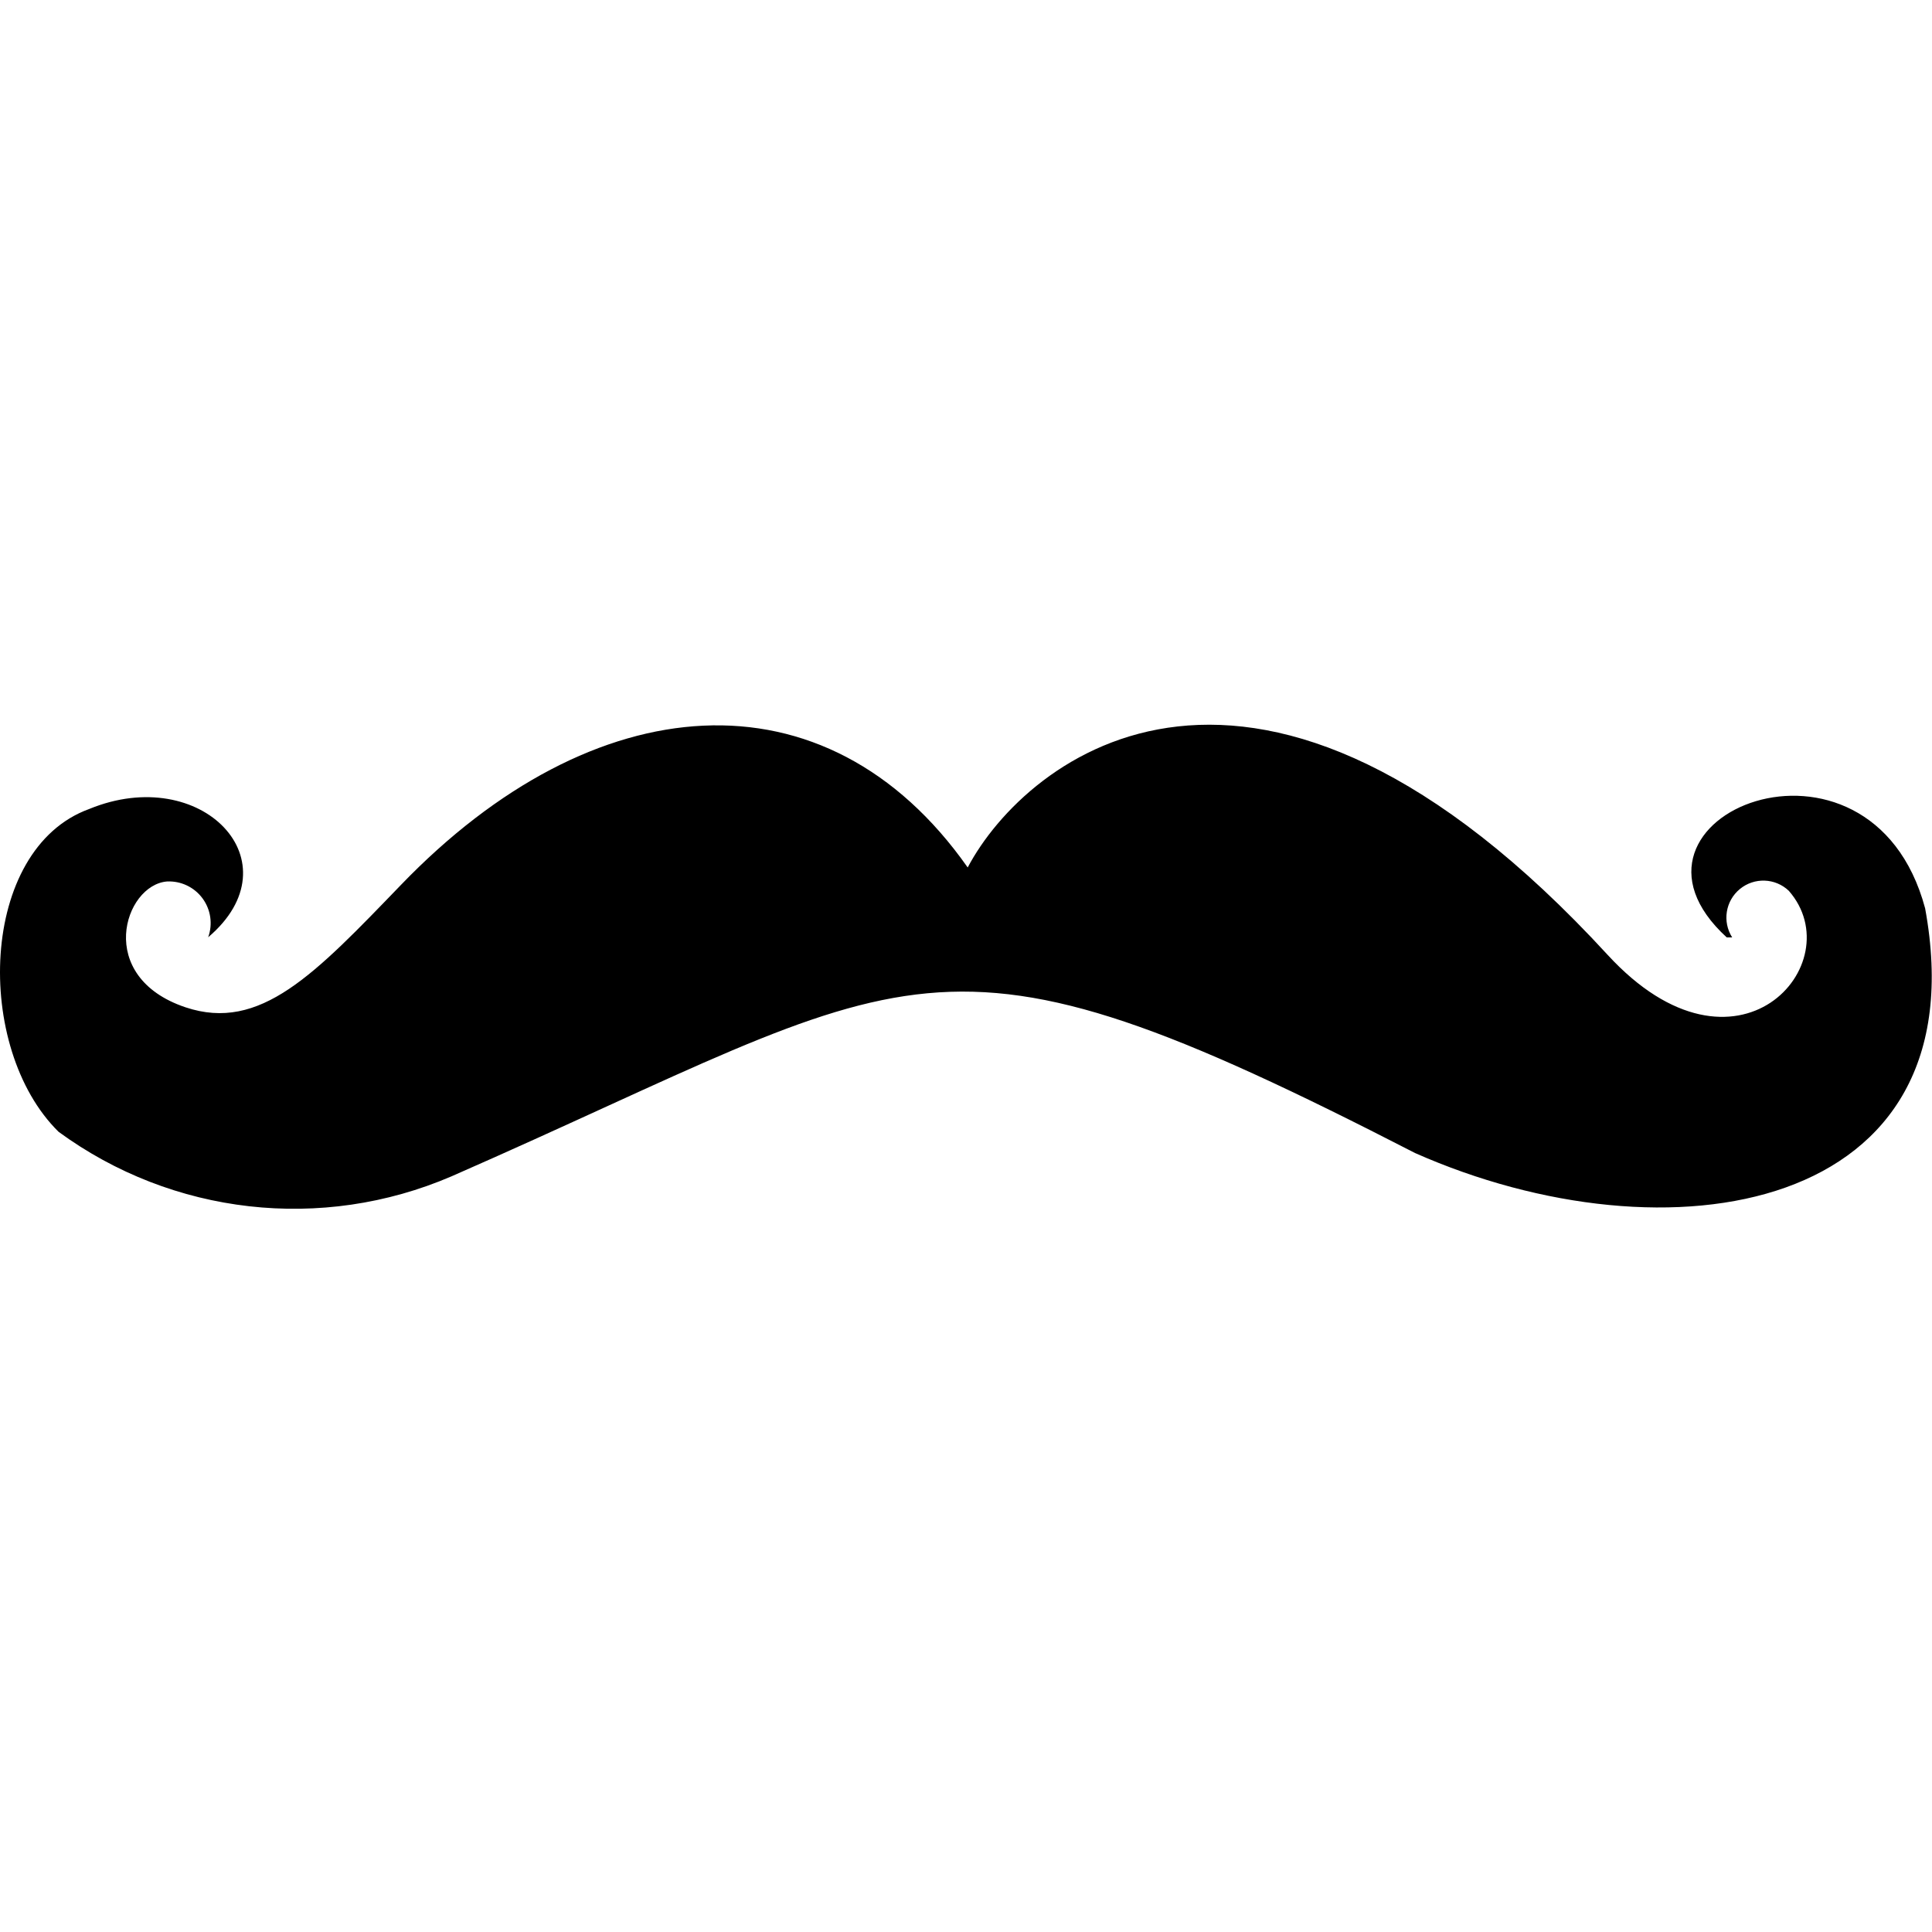
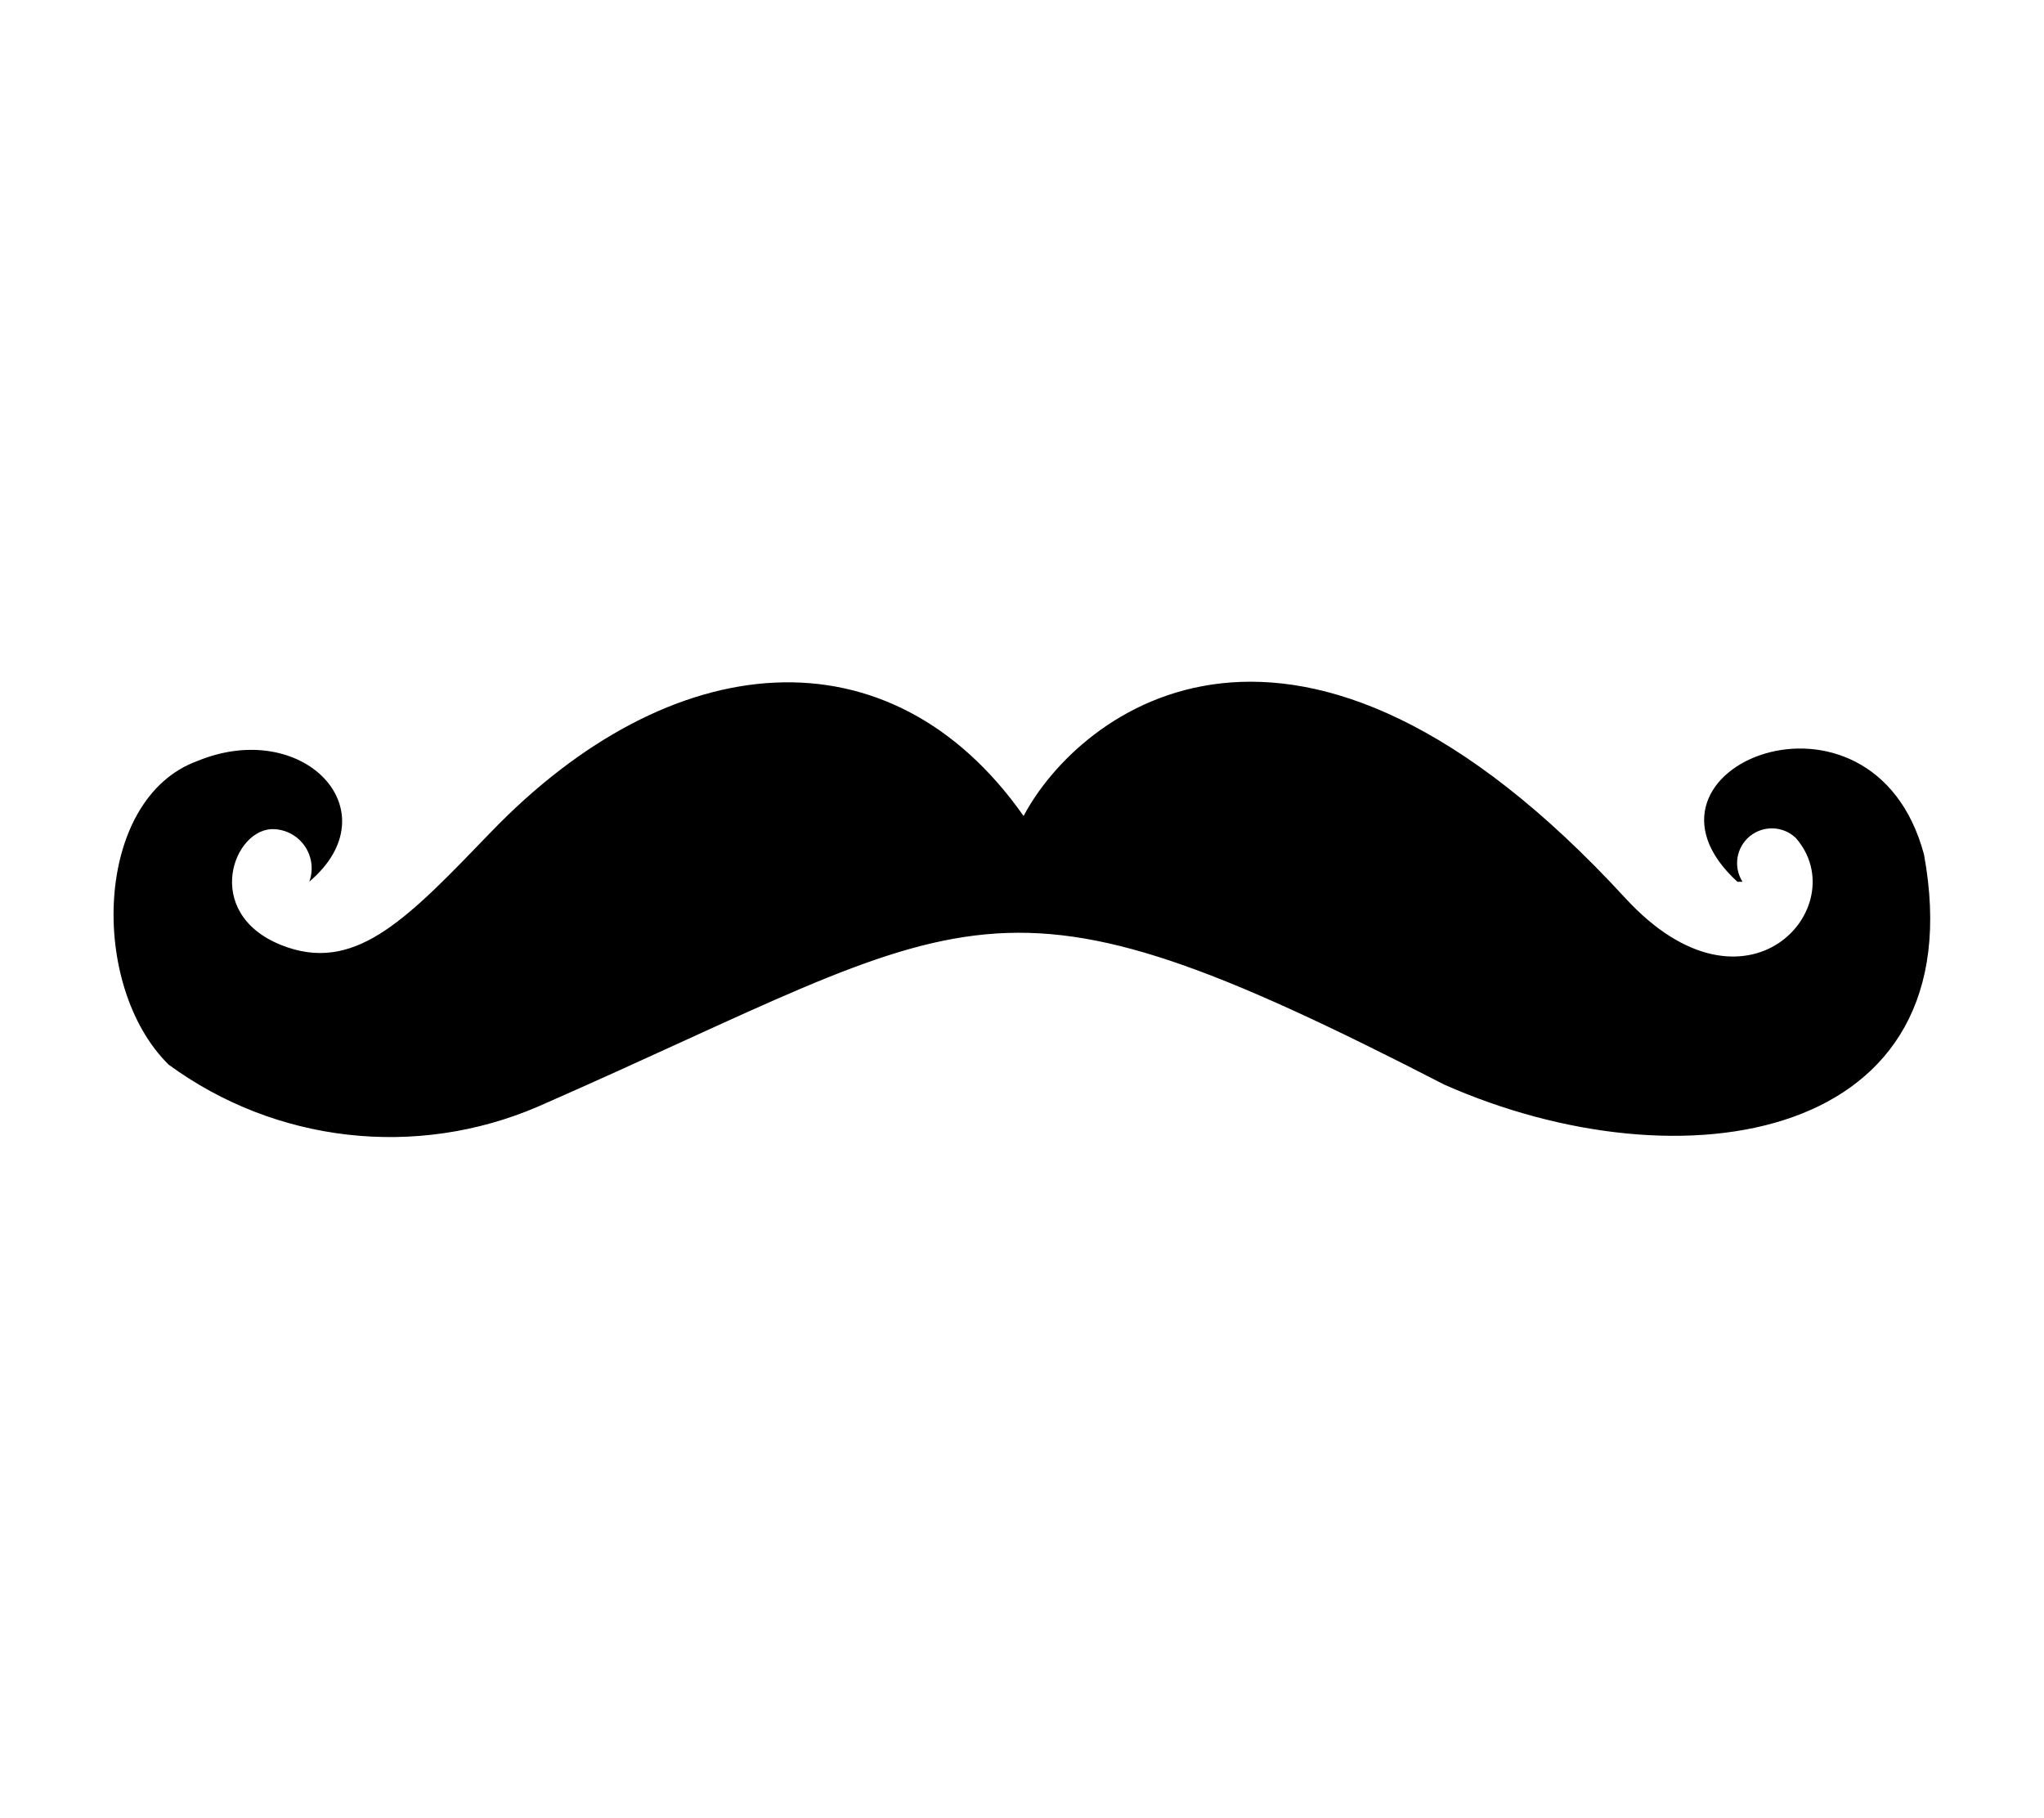
- <svg xmlns="http://www.w3.org/2000/svg" width="16" height="16" viewBox="0 0 16 16">
+ <svg xmlns="http://www.w3.org/2000/svg" width="18" height="16" viewBox="0 0 16 16">
  <defs>
    <style>
      .i-color {
        fill: #000;
        fill-rule: evenodd;
      }
    </style>
  </defs>
  <path id="file_type_mustache.svg" class="i-color" d="M1.724,7.762A0.345,0.345,0,0,0,1.383,7.3c-0.355.029-.6,0.789,0.153,1.042,0.619,0.207,1.07-.273,1.784-1.013,1.594-1.655,3.52-1.815,4.694-.145,0.484-.915,2.391-2.441,5.3.724,1.07,1.163,2.026.069,1.5-.531a0.306,0.306,0,0,0-.469.386H14.3c-1.093-1,1.19-1.928,1.643-.241,0.467,2.539-2.138,2.951-4.224,2.027-4.033-2.075-4.076-1.518-7.98.193A3.3,3.3,0,0,1,.485,9.373C-0.219,8.68-.175,7.032.738,6.7,1.67,6.316,2.458,7.139,1.724,7.762Z" transform="translate(0 0)" />
</svg>
